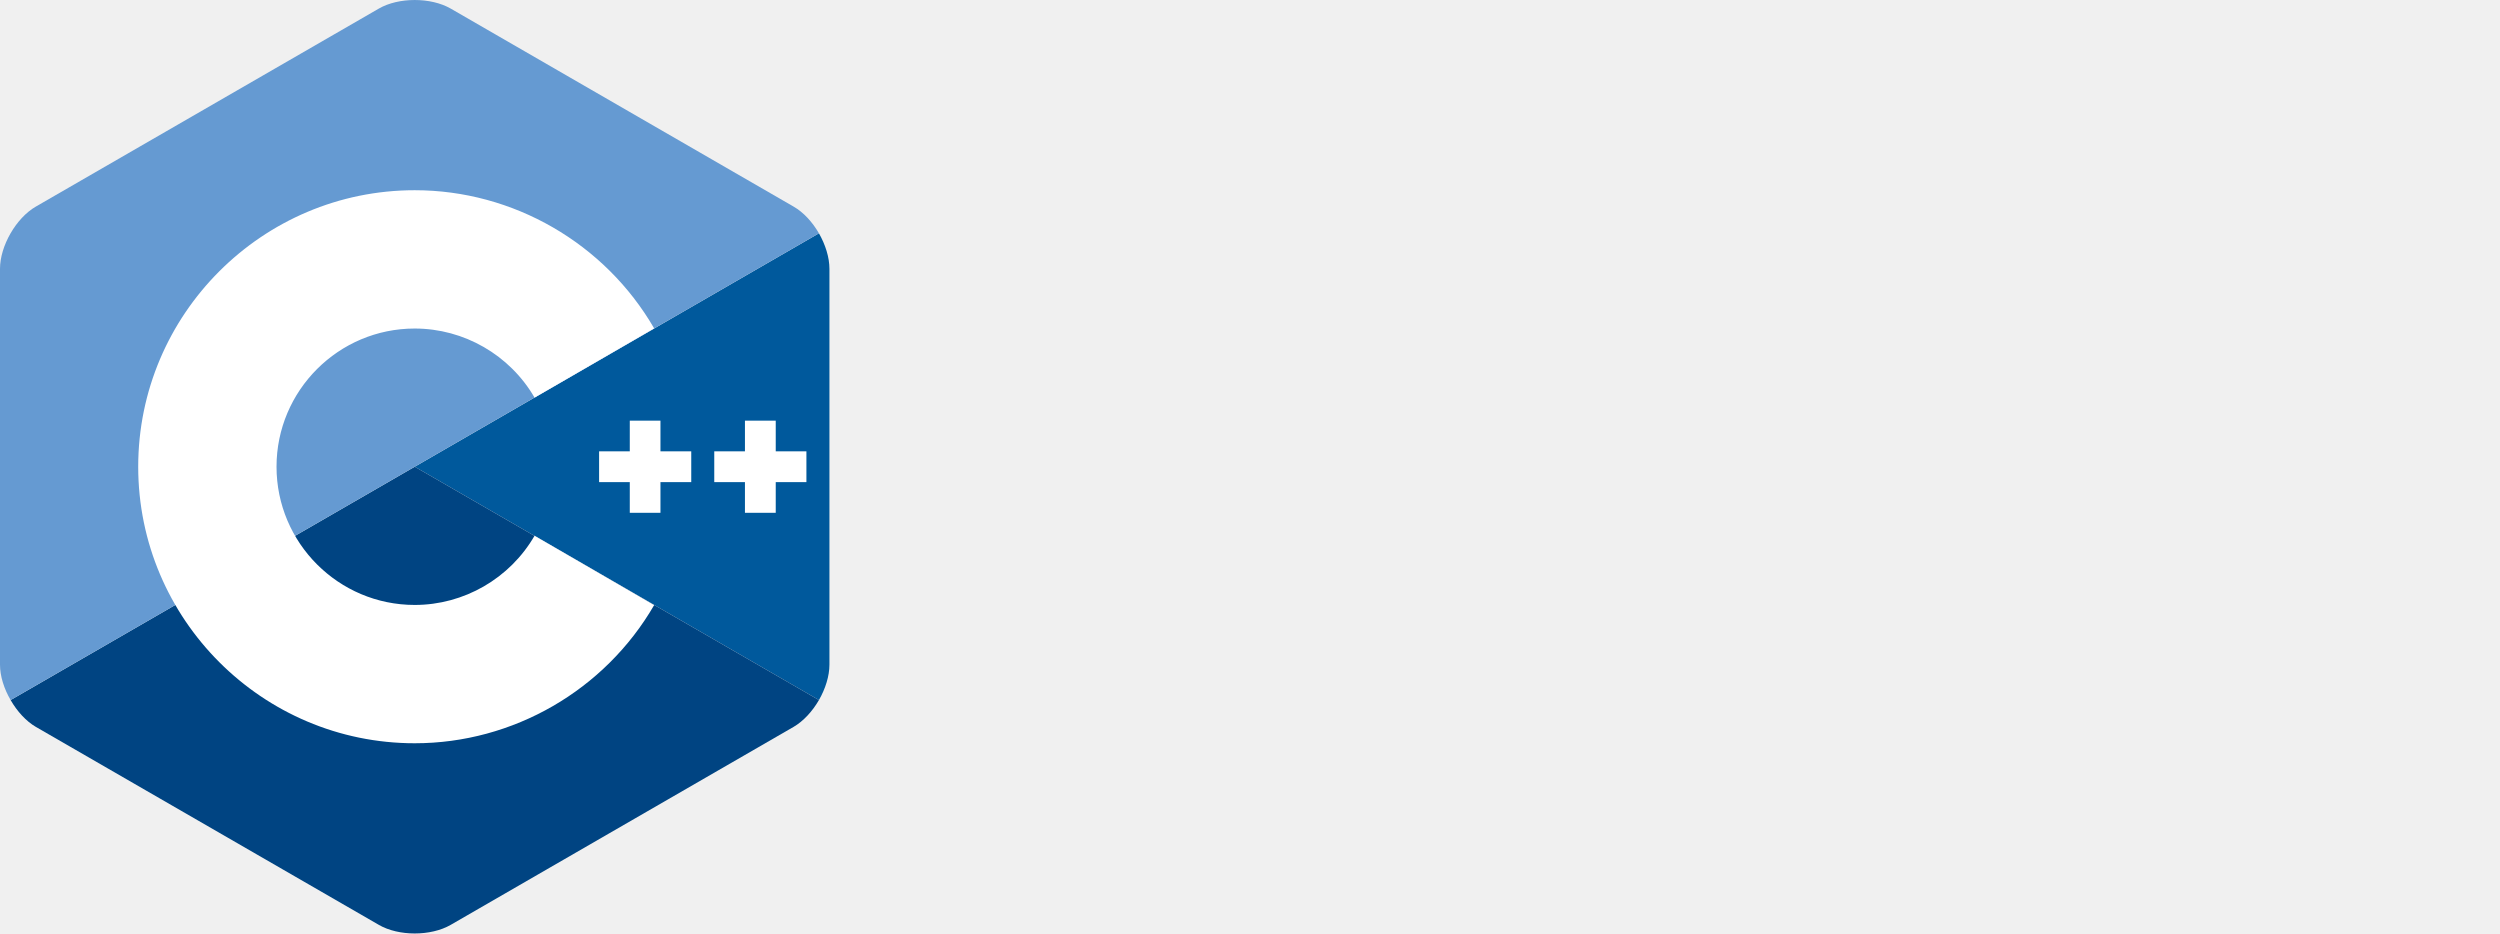
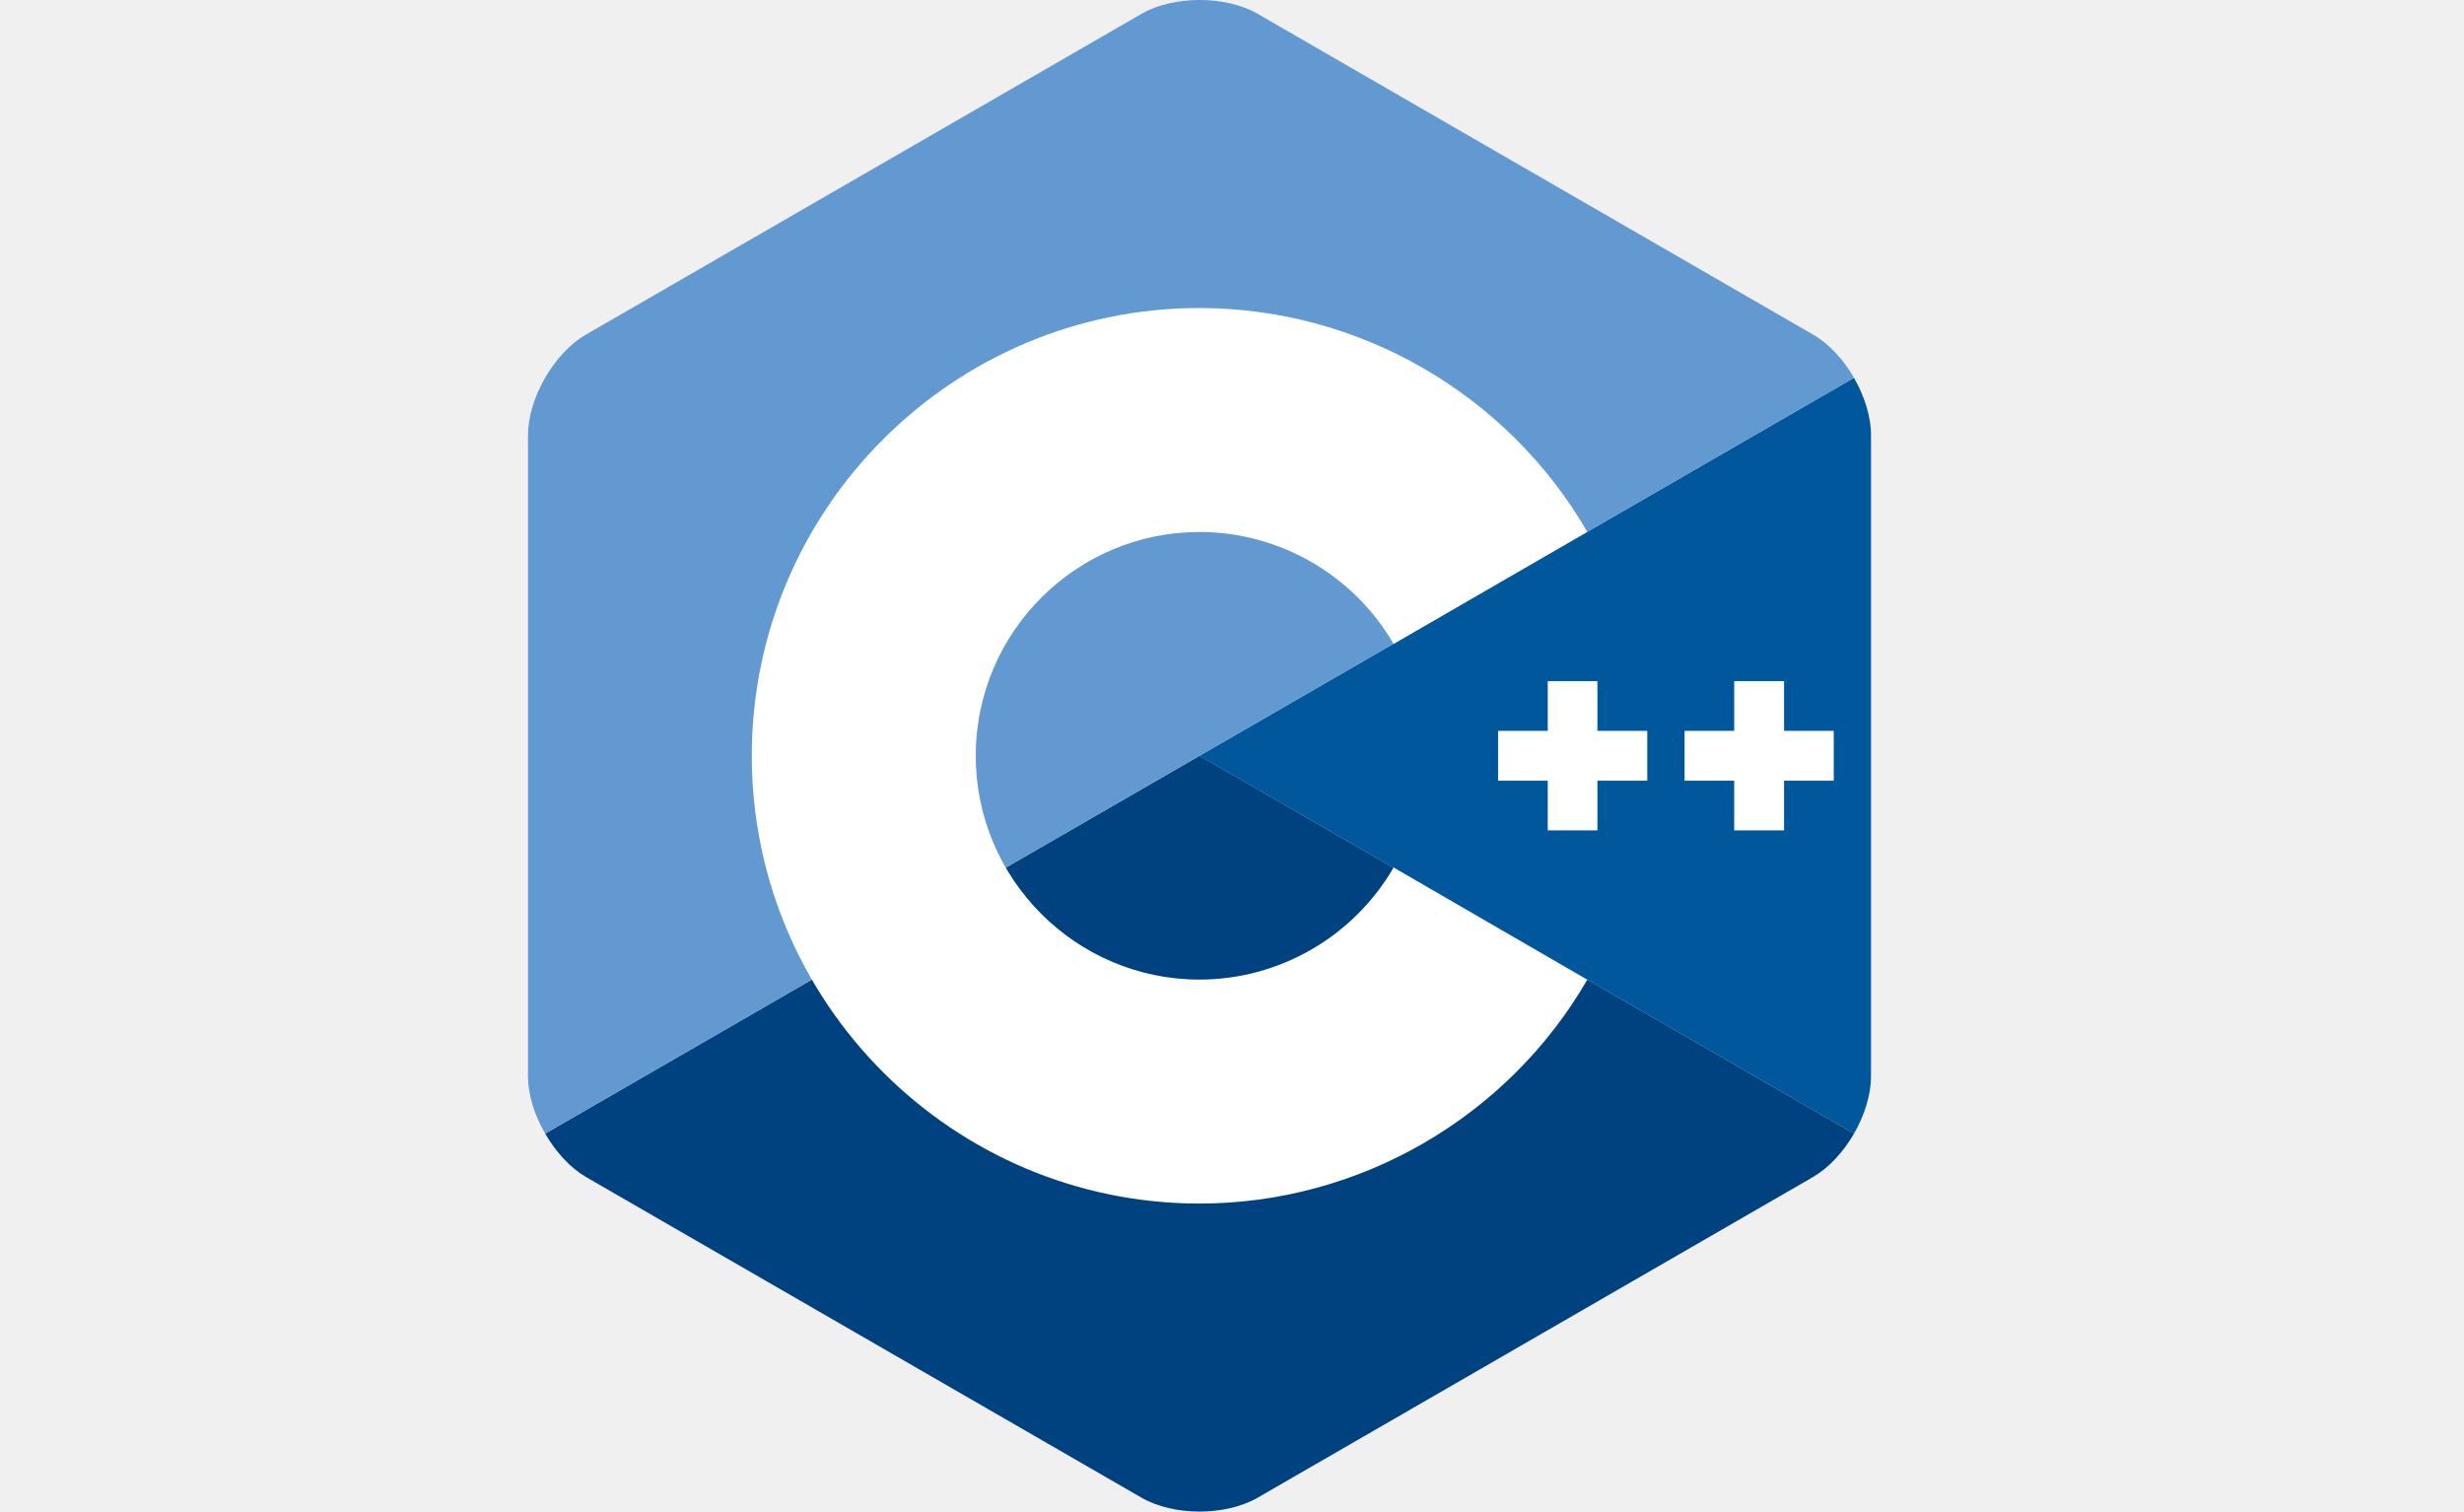
- <svg xmlns="http://www.w3.org/2000/svg" width="92" height="34.35" viewBox="0 0 92 34.35" version="1.1">
-   <g id="surface1">
-     <path style=" stroke:none;fill-rule:nonzero;fill:rgb(0%,34.902%,61.176%);fill-opacity:1;" d="M 30.137 25.762 C 30.375 25.348 30.523 24.879 30.523 24.461 L 30.523 9.891 C 30.523 9.469 30.375 9.004 30.137 8.586 L 15.262 17.176 Z M 30.137 25.762 " />
-     <path style=" stroke:none;fill-rule:nonzero;fill:rgb(0%,26.667%,50.98%);fill-opacity:1;" d="M 16.586 34.035 L 29.203 26.75 C 29.566 26.539 29.898 26.176 30.137 25.762 L 15.262 17.176 L 0.391 25.762 C 0.629 26.176 0.957 26.539 1.32 26.75 L 13.941 34.035 C 14.668 34.457 15.855 34.457 16.586 34.035 Z M 16.586 34.035 " />
-     <path style=" stroke:none;fill-rule:nonzero;fill:rgb(39.608%,60.392%,82.353%);fill-opacity:1;" d="M 30.137 8.586 C 29.898 8.172 29.566 7.809 29.203 7.602 L 16.586 0.316 C 15.855 -0.105 14.668 -0.105 13.941 0.316 L 1.32 7.602 C 0.594 8.02 0 9.051 0 9.891 L 0 24.461 C 0 24.879 0.148 25.348 0.391 25.762 Z M 30.137 8.586 " />
-     <path style=" stroke:none;fill-rule:nonzero;fill:rgb(100%,100%,100%);fill-opacity:1;" d="M 15.262 27.352 C 9.652 27.352 5.086 22.785 5.086 17.176 C 5.086 11.566 9.652 7 15.262 7 C 18.883 7 22.258 8.949 24.074 12.086 L 19.672 14.633 C 18.762 13.062 17.074 12.09 15.262 12.09 C 12.457 12.09 10.176 14.371 10.176 17.176 C 10.176 19.98 12.457 22.262 15.262 22.262 C 17.074 22.262 18.762 21.289 19.672 19.715 L 24.074 22.266 C 22.258 25.402 18.883 27.352 15.262 27.352 Z M 15.262 27.352 " />
-     <path style=" stroke:none;fill-rule:nonzero;fill:rgb(100%,100%,100%);fill-opacity:1;" d="M 25.438 16.609 L 24.305 16.609 L 24.305 15.48 L 23.176 15.48 L 23.176 16.609 L 22.047 16.609 L 22.047 17.742 L 23.176 17.742 L 23.176 18.871 L 24.305 18.871 L 24.305 17.742 L 25.438 17.742 Z M 25.438 16.609 " />
-     <path style=" stroke:none;fill-rule:nonzero;fill:rgb(100%,100%,100%);fill-opacity:1;" d="M 29.676 16.609 L 28.547 16.609 L 28.547 15.48 L 27.414 15.48 L 27.414 16.609 L 26.285 16.609 L 26.285 17.742 L 27.414 17.742 L 27.414 18.871 L 28.547 18.871 L 28.547 17.742 L 29.676 17.742 Z M 29.676 16.609 " />
+ <svg xmlns="http://www.w3.org/2000/svg" width="56" height="34.35" viewBox="0 0 56 34.35" version="1.1">
+   <defs id="defs308" />
+   <g id="surface1" transform="translate(12)">
+     <path style="fill:#00579c;fill-opacity:1;fill-rule:nonzero;stroke:none" d="M 30.137,25.762 C 30.375,25.348 30.523,24.879 30.523,24.461 V 9.891 c 0,-0.422 -0.148,-0.887 -0.387,-1.305 l -14.875,8.59 z m 0,0" id="path291" />
+     <path style="fill:#00427f;fill-opacity:1;fill-rule:nonzero;stroke:none" d="M 16.586,34.035 29.203,26.75 c 0.363,-0.211 0.695,-0.574 0.934,-0.988 l -14.875,-8.586 -14.871,8.586 C 0.629,26.176 0.957,26.539 1.32,26.75 l 12.621,7.285 c 0.727,0.422 1.914,0.422 2.645,0 z m 0,0" id="path293" />
+     <path style="fill:#6399d1;fill-opacity:1;fill-rule:nonzero;stroke:none" d="M 30.137,8.586 C 29.898,8.172 29.566,7.809 29.203,7.602 L 16.586,0.316 c -0.73,-0.422 -1.918,-0.422 -2.645,0 L 1.32,7.602 C 0.594,8.02 0,9.051 0,9.891 v 14.57 c 0,0.418 0.148,0.887 0.391,1.301 z m 0,0" id="path295" />
+     <path style="fill:#ffffff;fill-opacity:1;fill-rule:nonzero;stroke:none" d="M 15.262,27.352 C 9.652,27.352 5.086,22.785 5.086,17.176 5.086,11.566 9.652,7 15.262,7 c 3.621,0 6.996,1.949 8.812,5.086 l -4.402,2.547 c -0.91,-1.57 -2.598,-2.543 -4.41,-2.543 -2.805,0 -5.086,2.281 -5.086,5.086 0,2.805 2.281,5.086 5.086,5.086 1.812,0 3.5,-0.973 4.41,-2.547 l 4.402,2.551 c -1.816,3.137 -5.191,5.086 -8.812,5.086 z m 0,0" id="path297" />
+     <path style="fill:#ffffff;fill-opacity:1;fill-rule:nonzero;stroke:none" d="m 25.438,16.609 h -1.133 v -1.129 h -1.129 v 1.129 h -1.129 v 1.133 h 1.129 v 1.129 h 1.129 V 17.742 H 25.438 Z m 0,0" id="path299" />
+     <path style="fill:#ffffff;fill-opacity:1;fill-rule:nonzero;stroke:none" d="m 29.676,16.609 h -1.129 v -1.129 h -1.133 v 1.129 h -1.129 v 1.133 h 1.129 v 1.129 h 1.133 v -1.129 h 1.129 z m 0,0" id="path301" />
  </g>
</svg>
